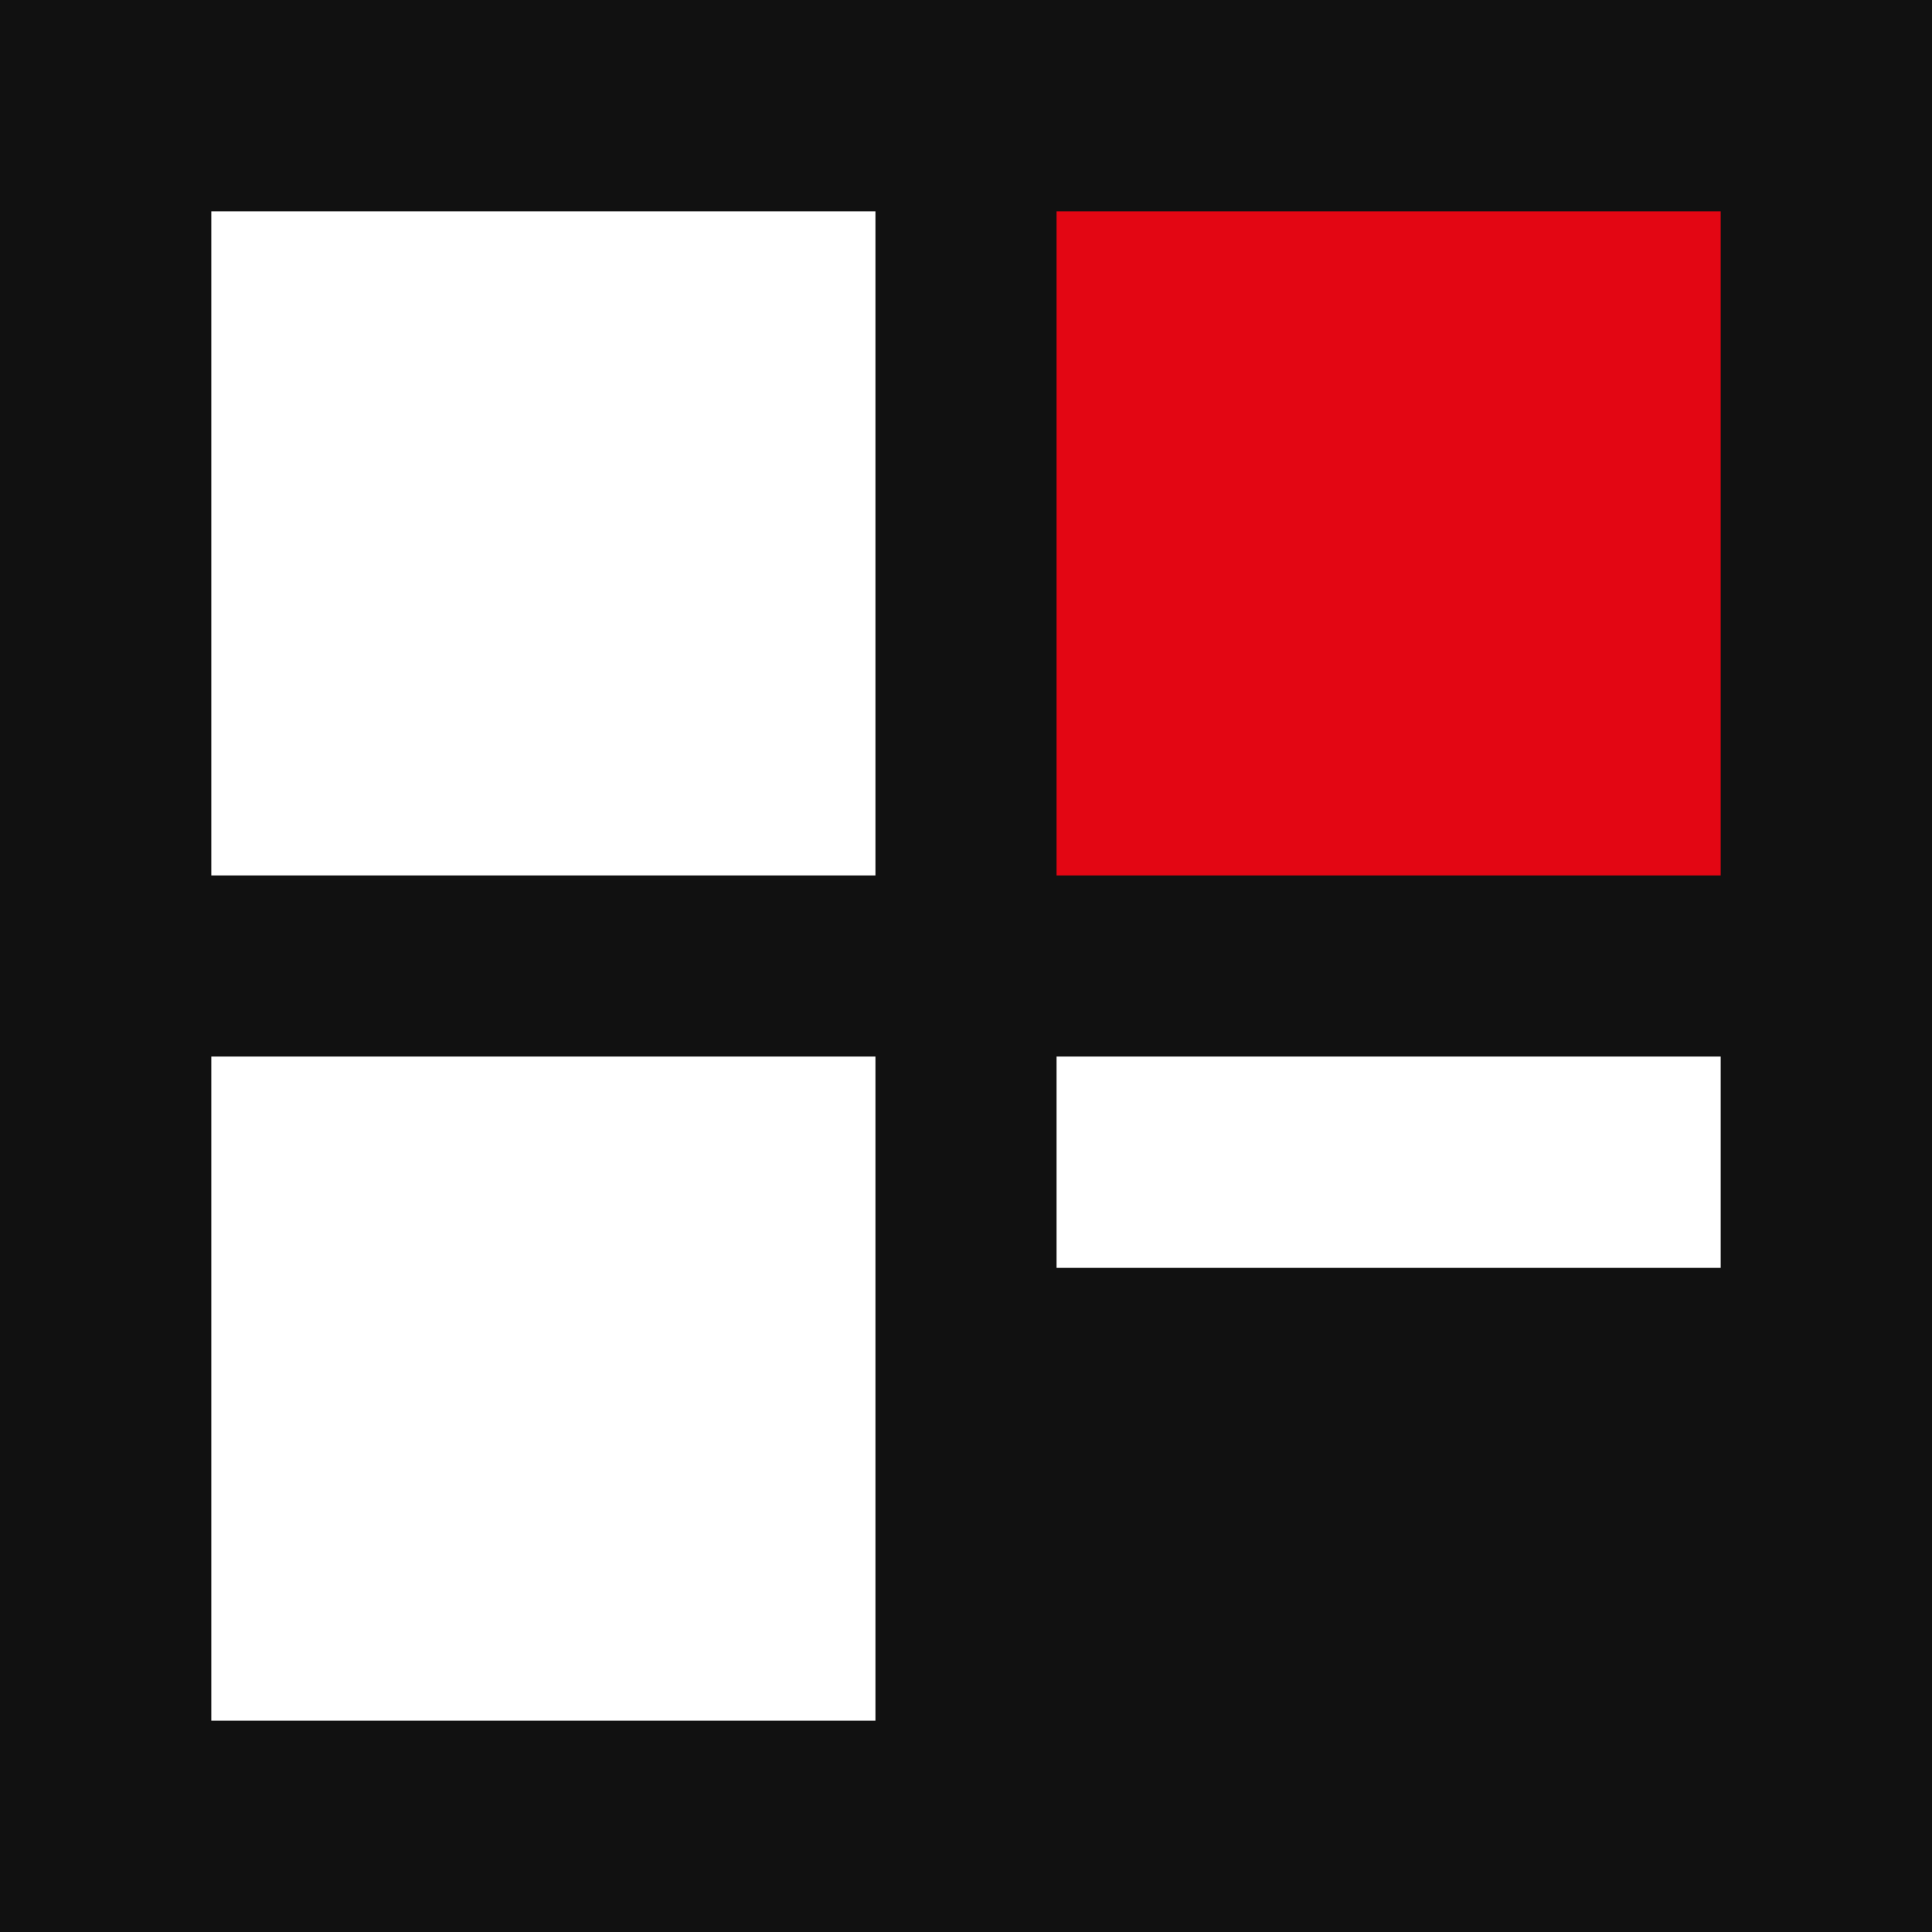
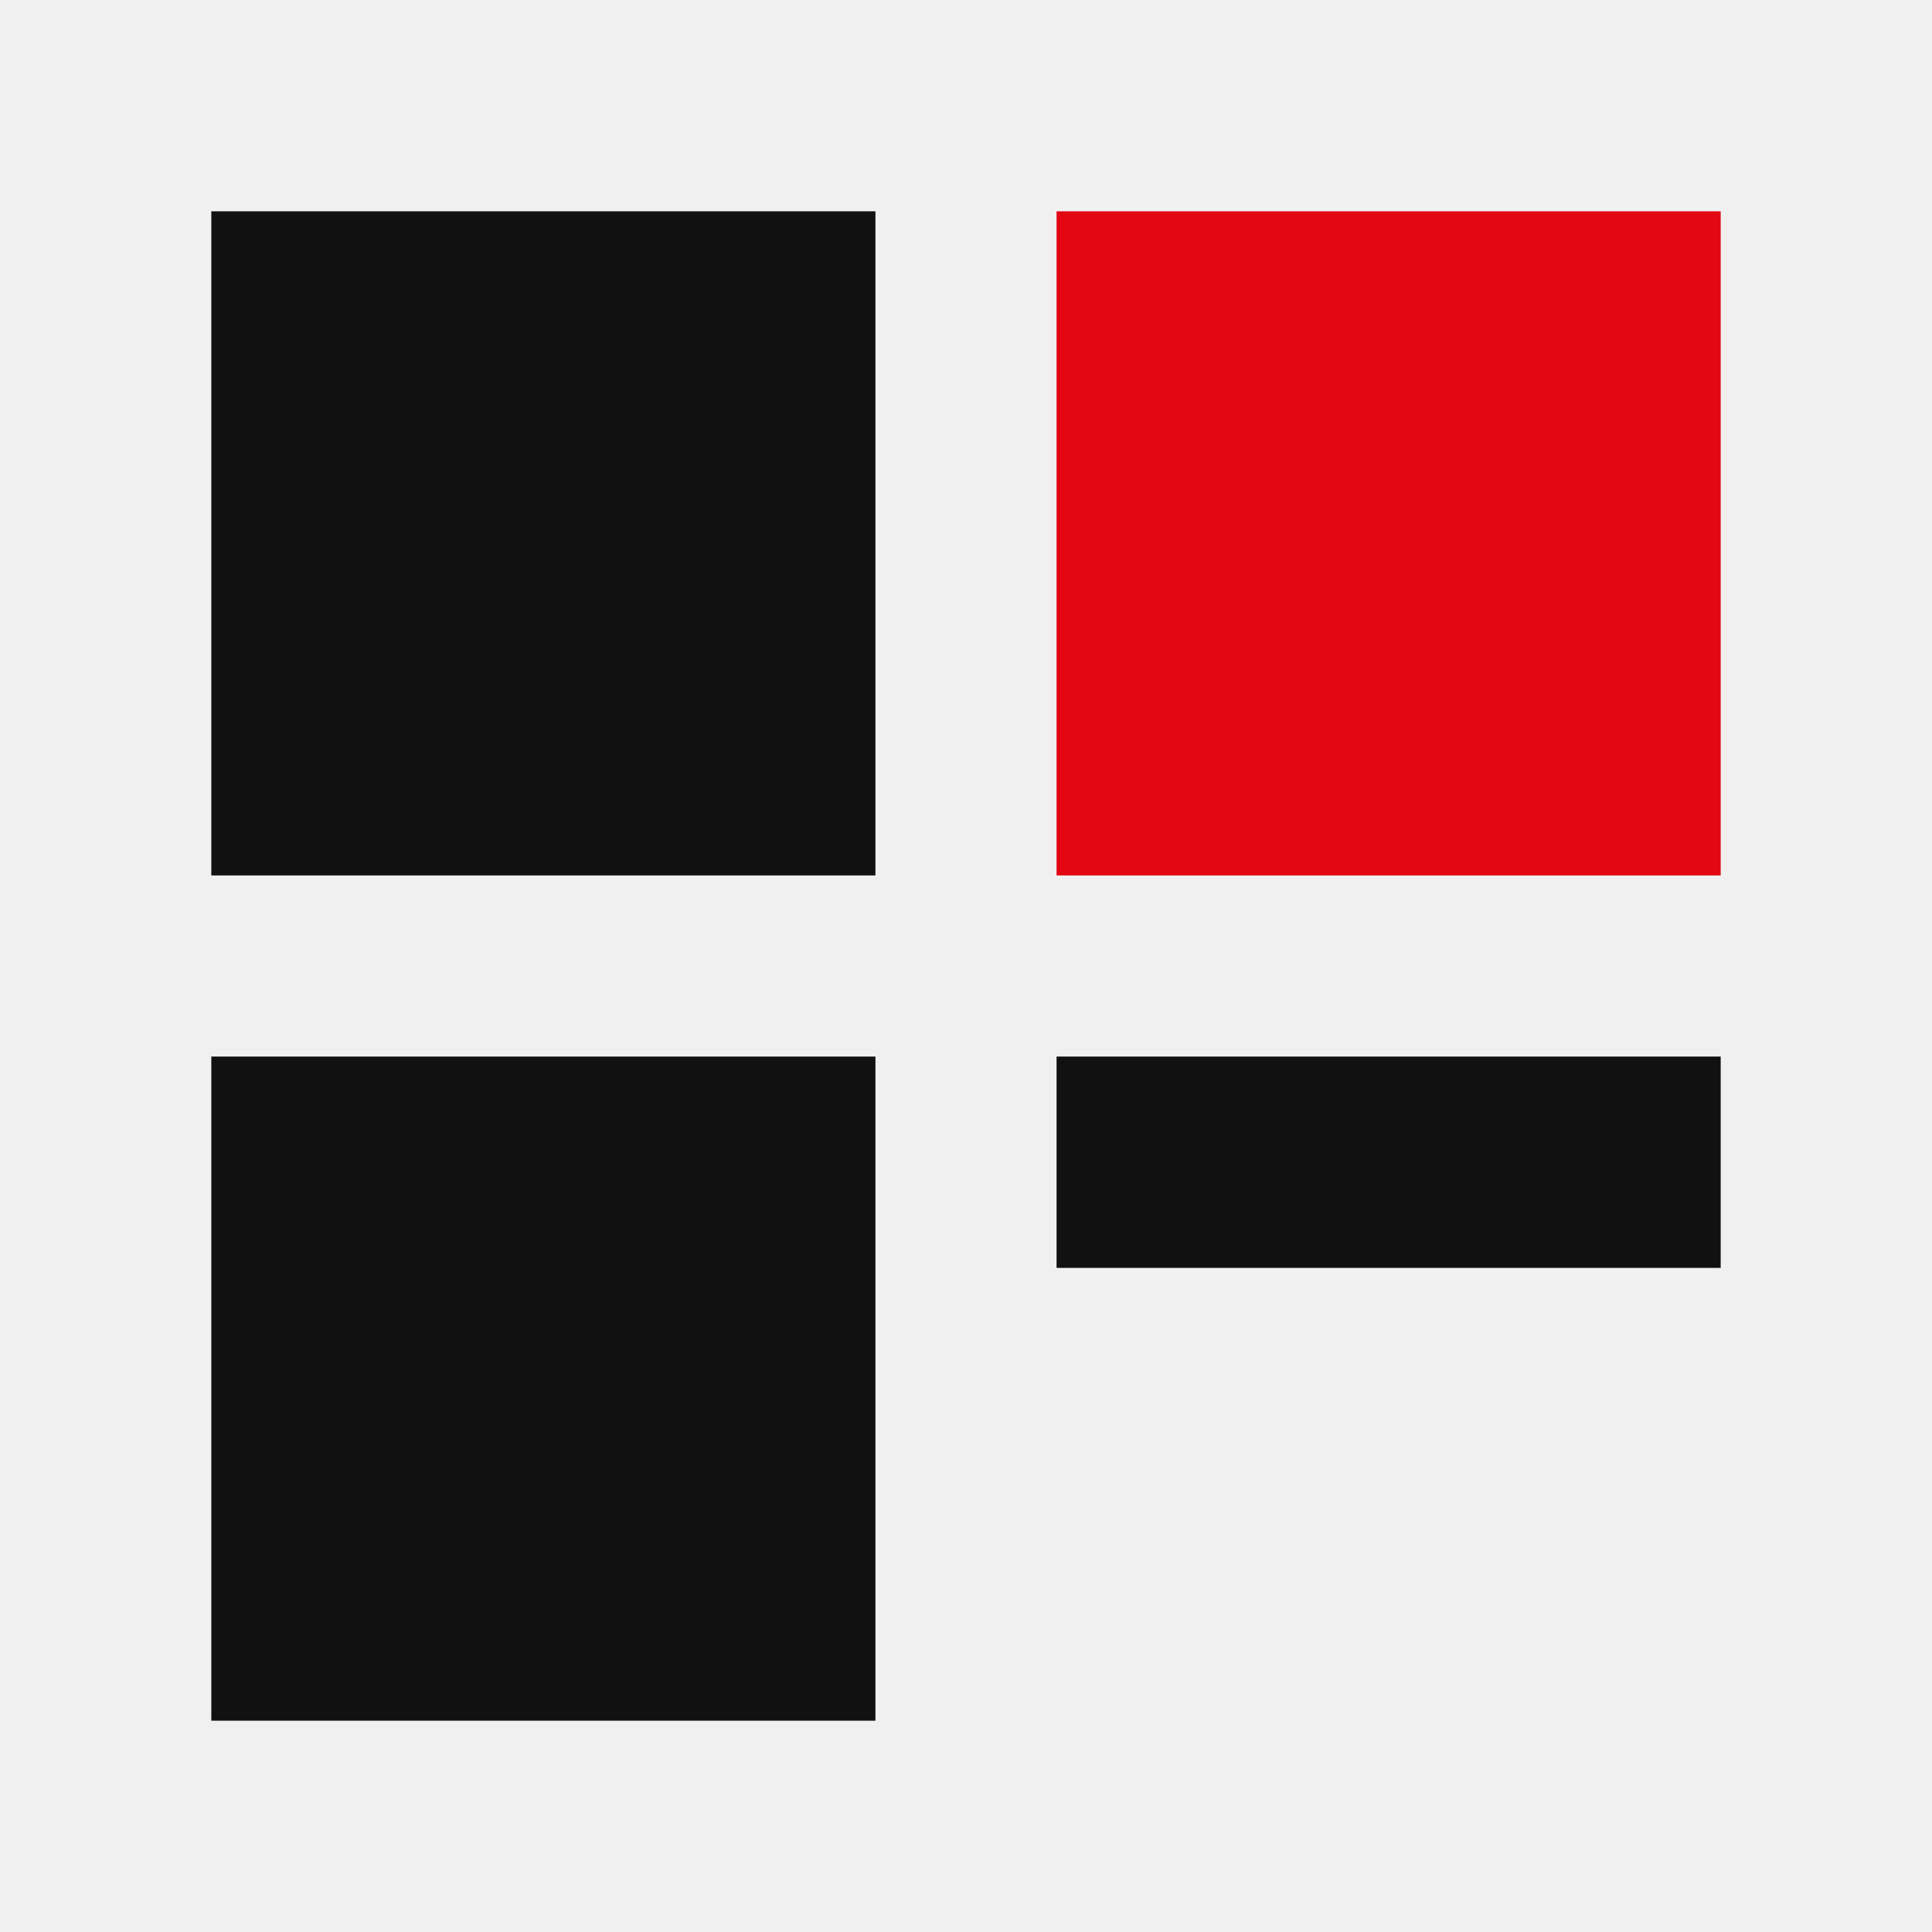
<svg xmlns="http://www.w3.org/2000/svg" viewBox="0 0 64 64">
-   <rect width="64" height="64" fill="#111111" />
-   <rect x="7" y="7" width="22" height="22" fill="#ffffff" />
+   <rect x="7" y="7" width="22" height="22" fill="#111111" />
  <rect x="35" y="7" width="22" height="22" fill="#E30613" />
-   <rect x="7" y="35" width="22" height="22" fill="#ffffff" />
-   <rect x="35" y="35" width="22" height="7" fill="#ffffff" />
+   <rect x="7" y="35" width="22" height="22" fill="#111111" />
+   <rect x="35" y="35" width="22" height="7" fill="#111111" />
</svg>
